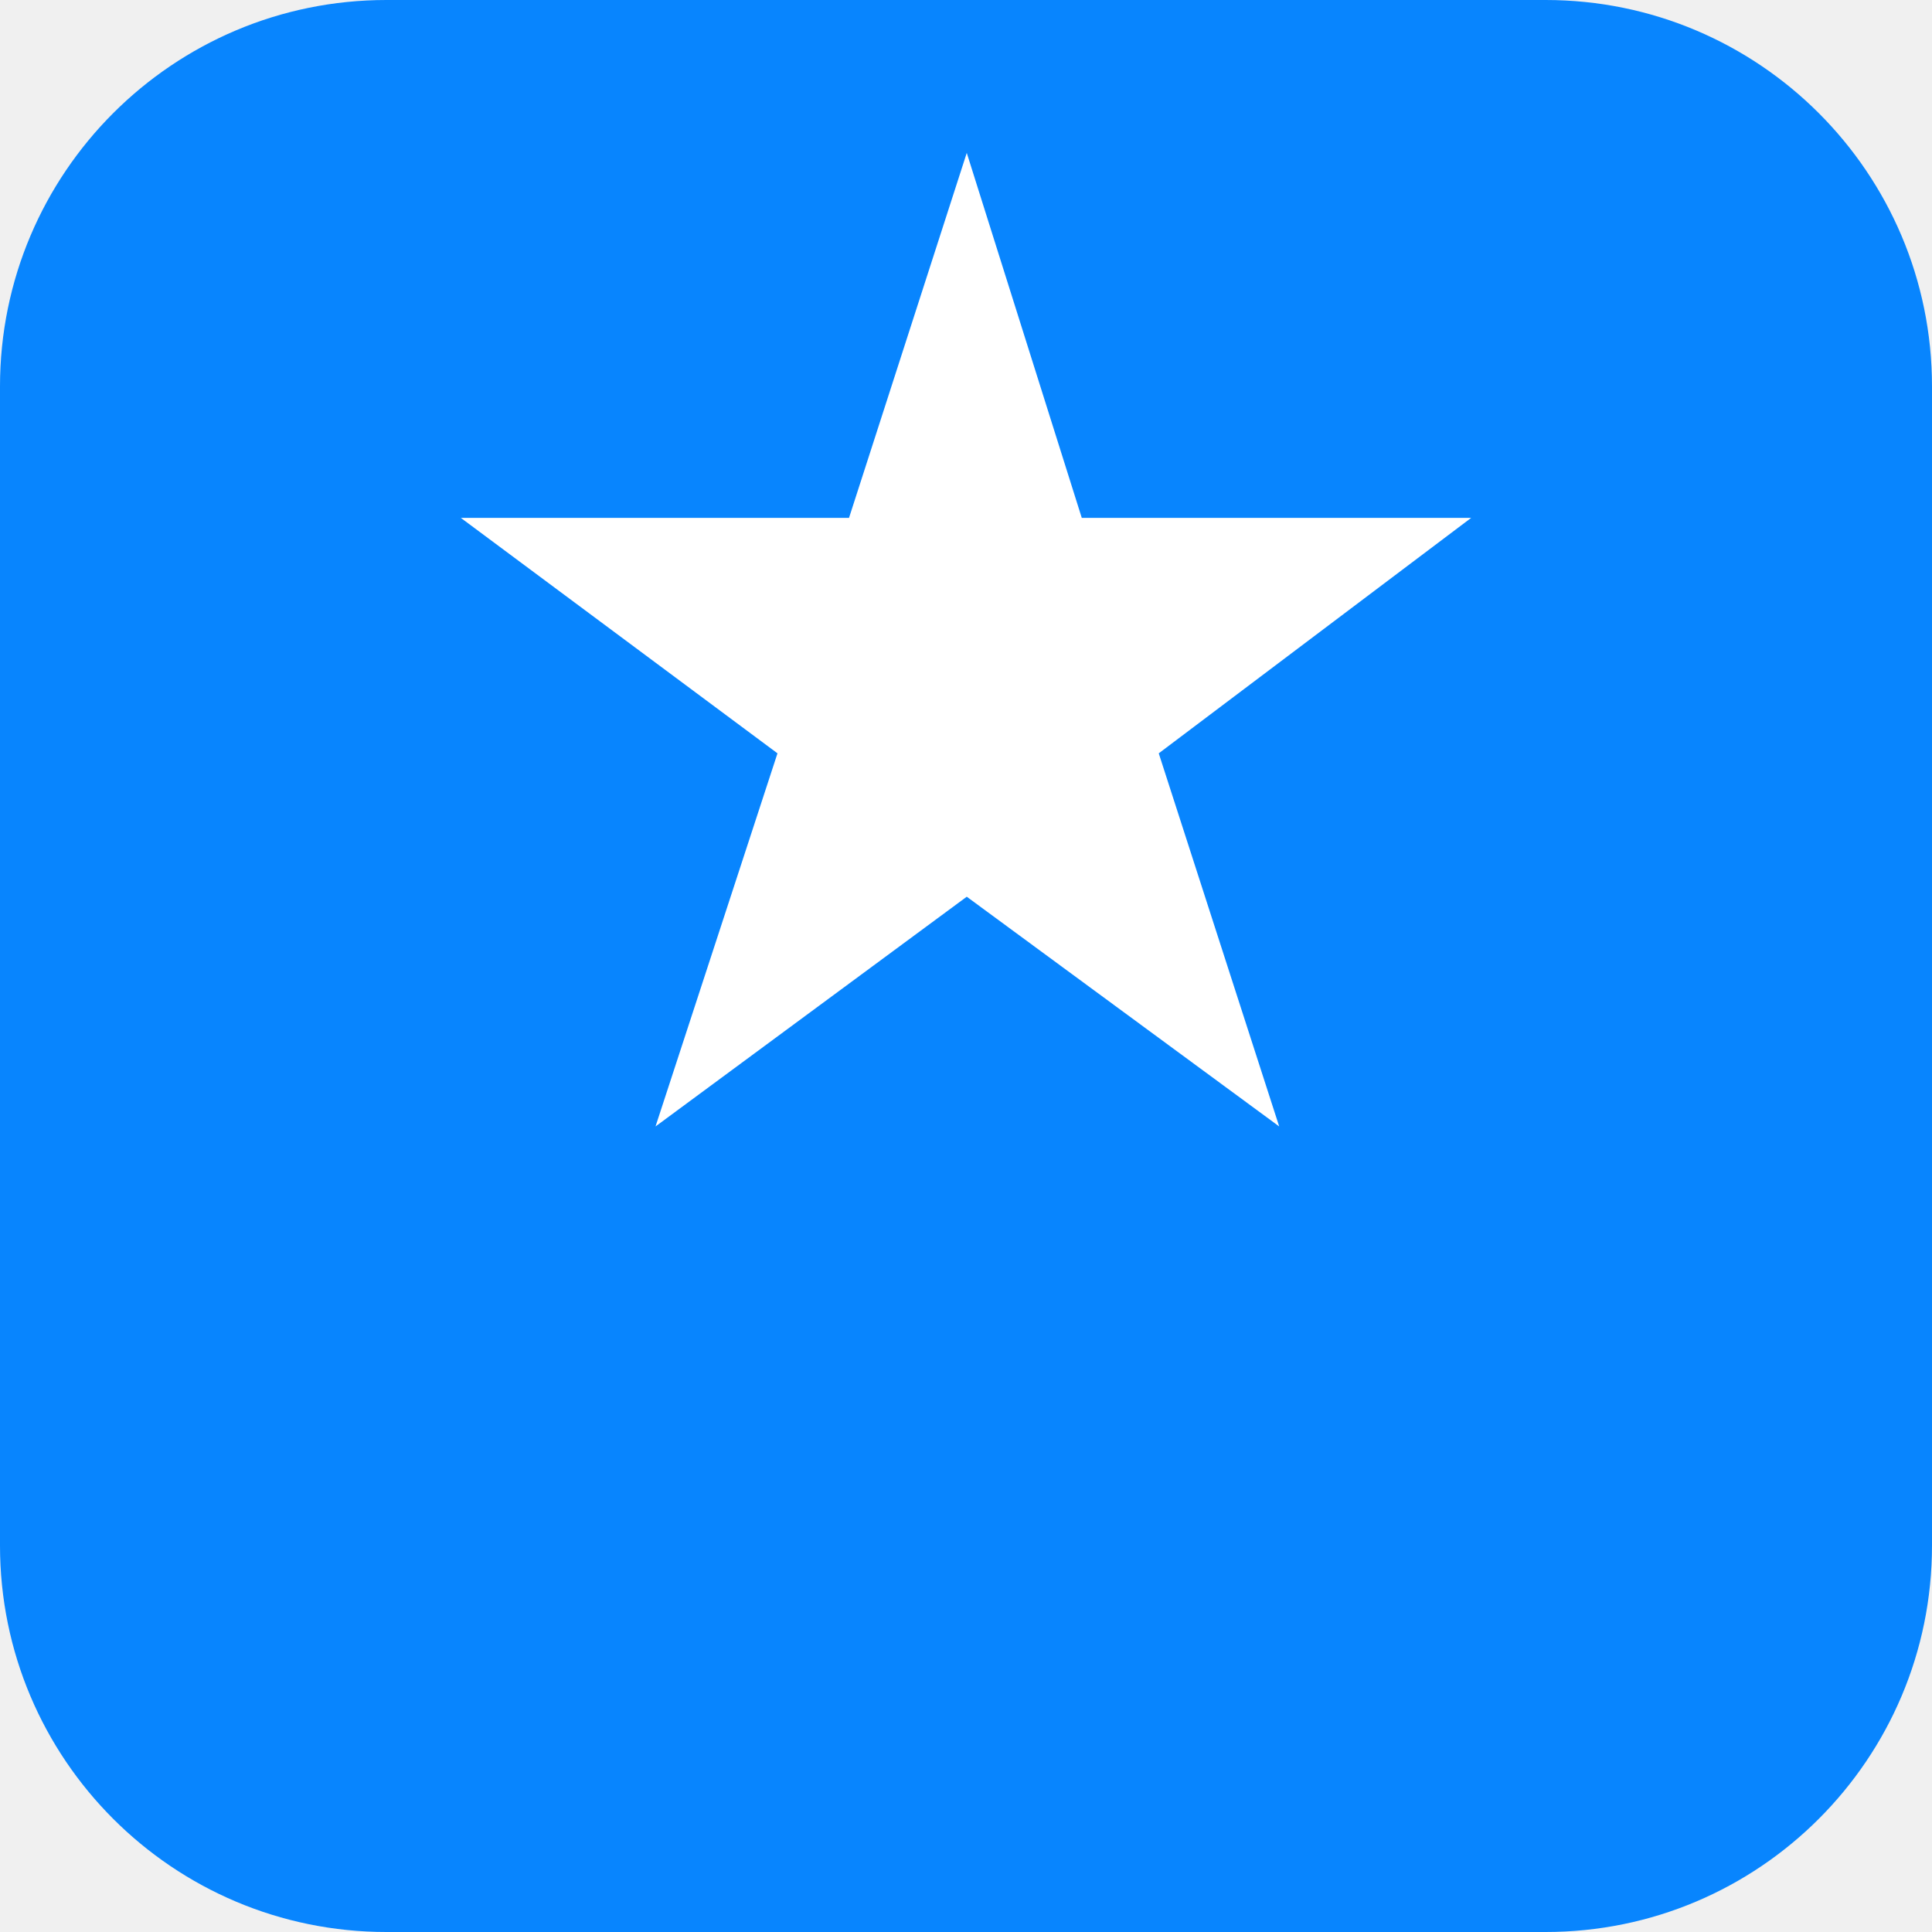
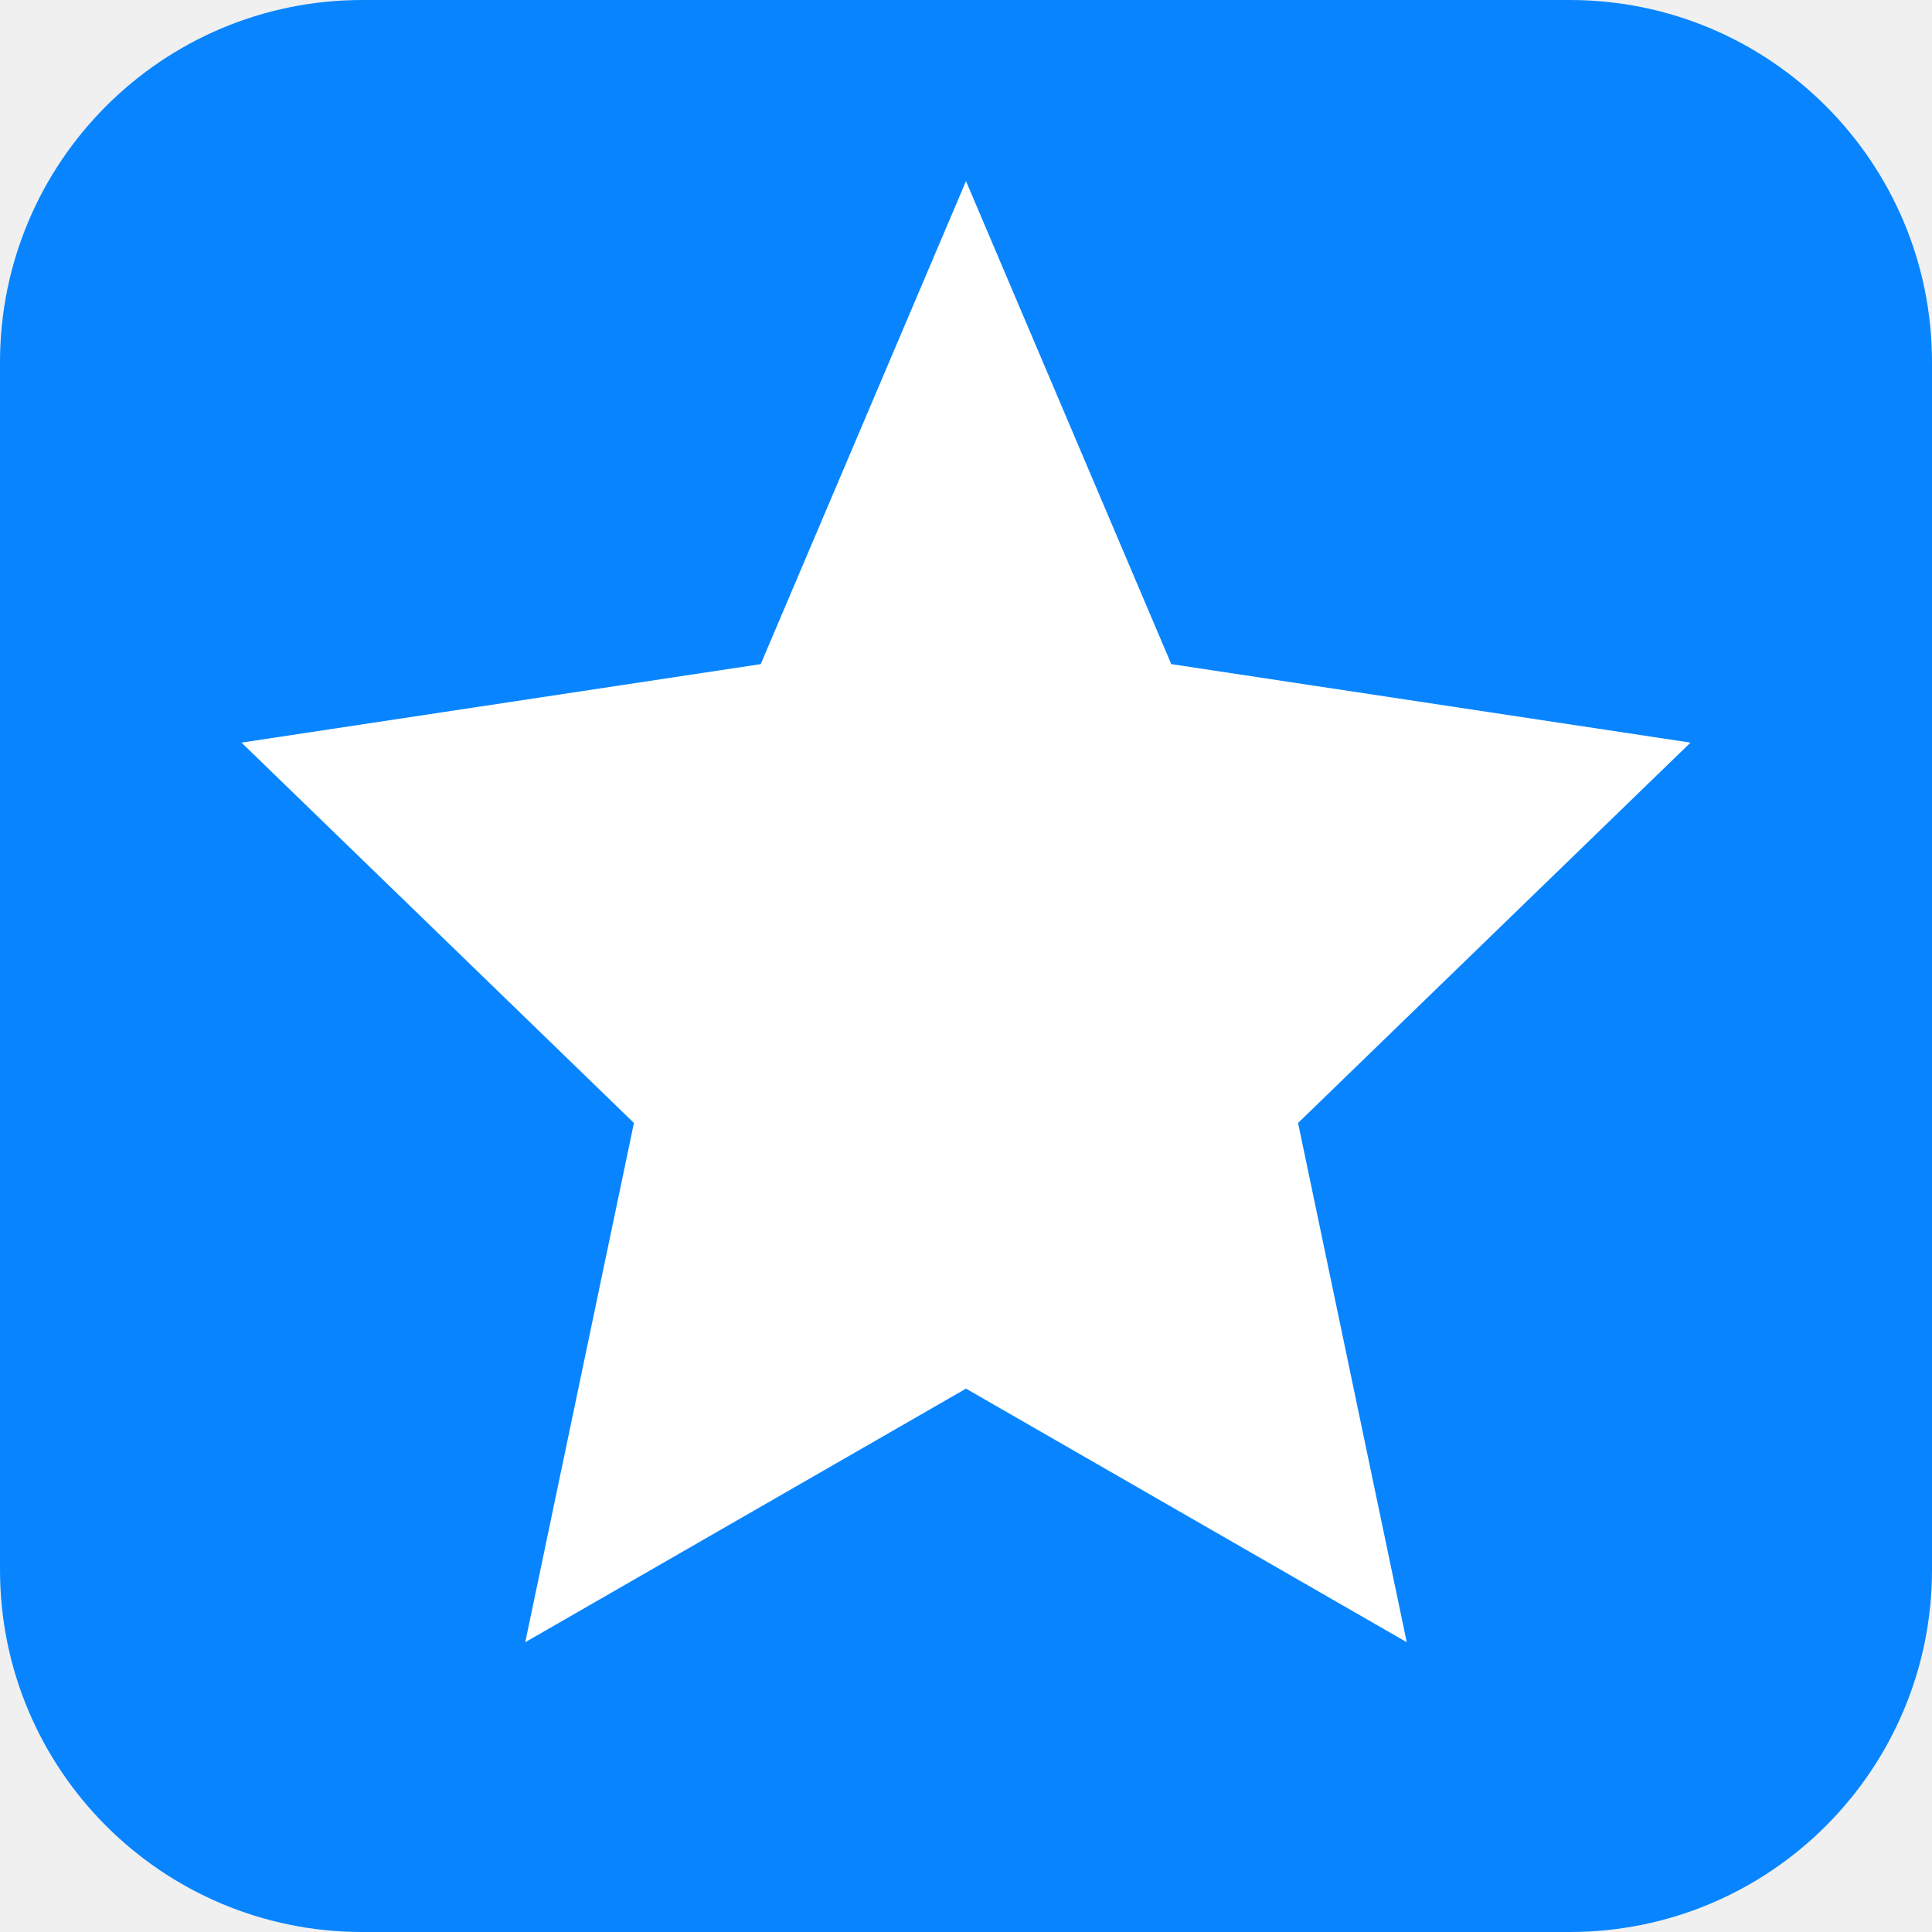
- <svg xmlns="http://www.w3.org/2000/svg" viewBox="0 0 100 100">
-   <rect width="100" height="100" rx="20" fill="#0885fe" />
-   <text y="0.82em" font-size="70" text-anchor="middle" fill="white" x="50">★</text>
+ <svg xmlns="http://www.w3.org/2000/svg" viewBox="0 0 32 32">
+   <rect width="32" height="32" rx="6" fill="#0885fe" />
+   <polygon points="16,3 19.4,11 28,12.3 21.5,18.6 23.3,27.2 16,23 8.7,27.2 10.5,18.6 4,12.3 12.6,11" fill="white" />
</svg>
